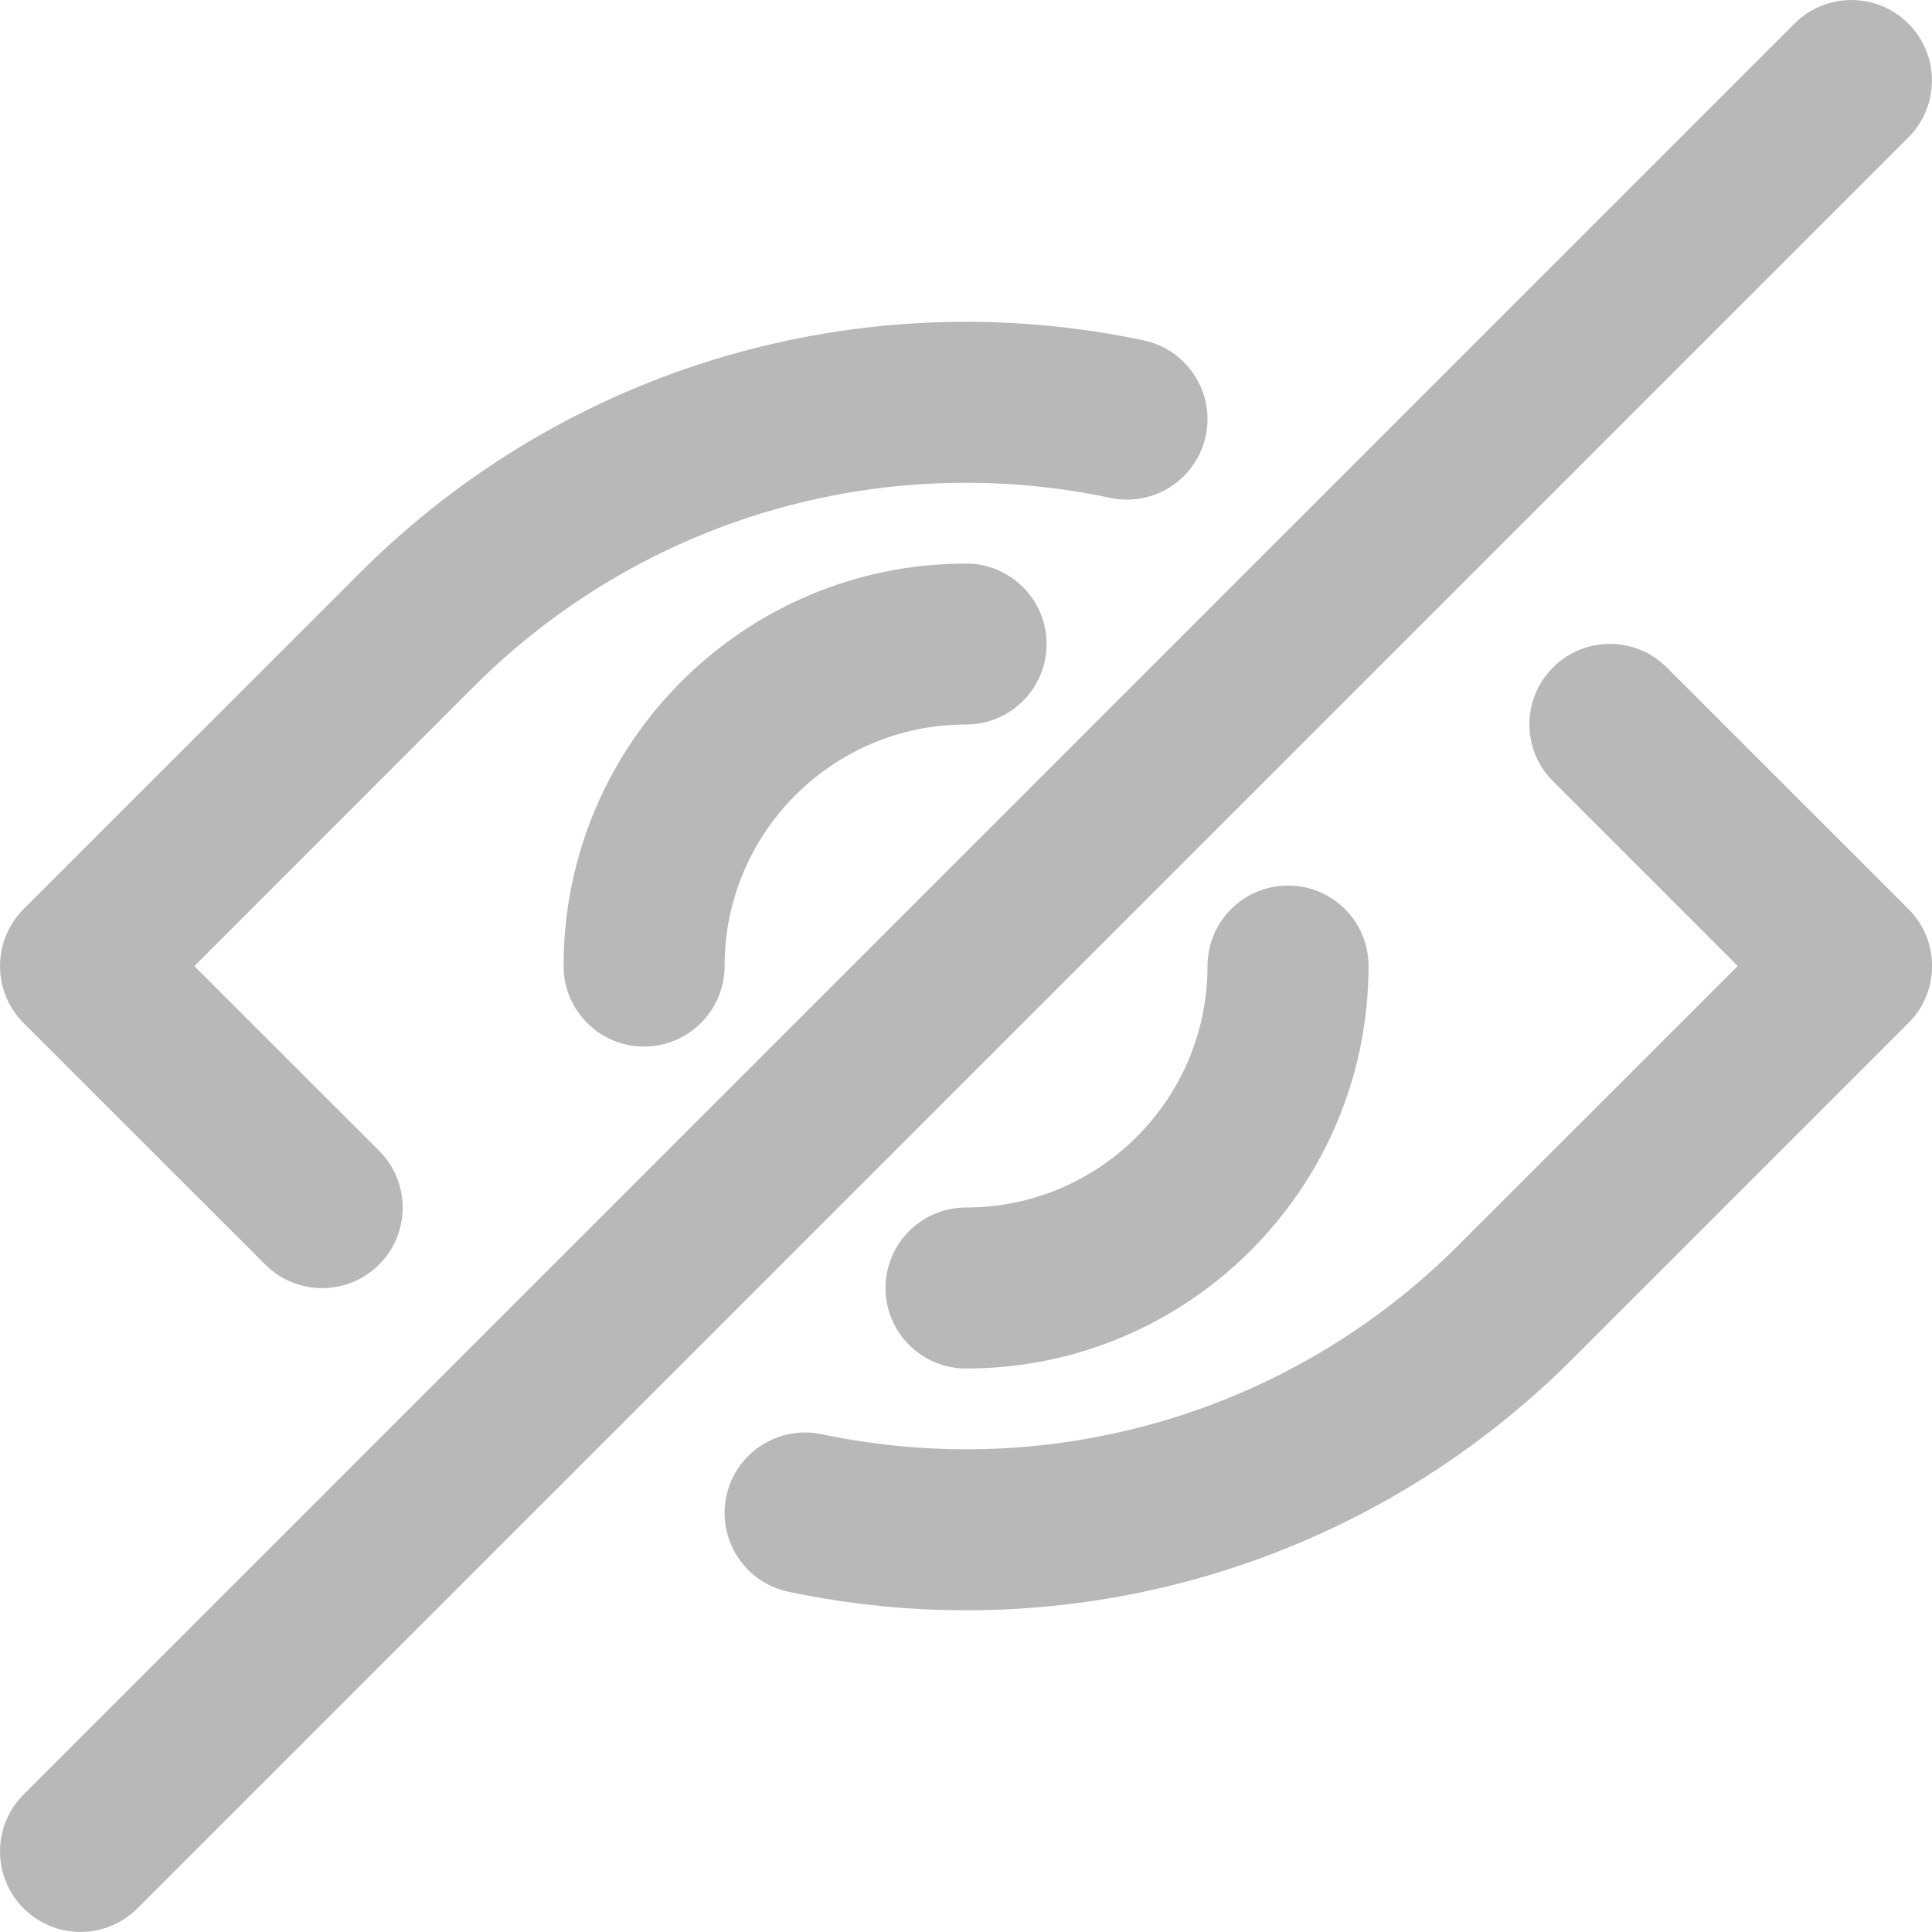
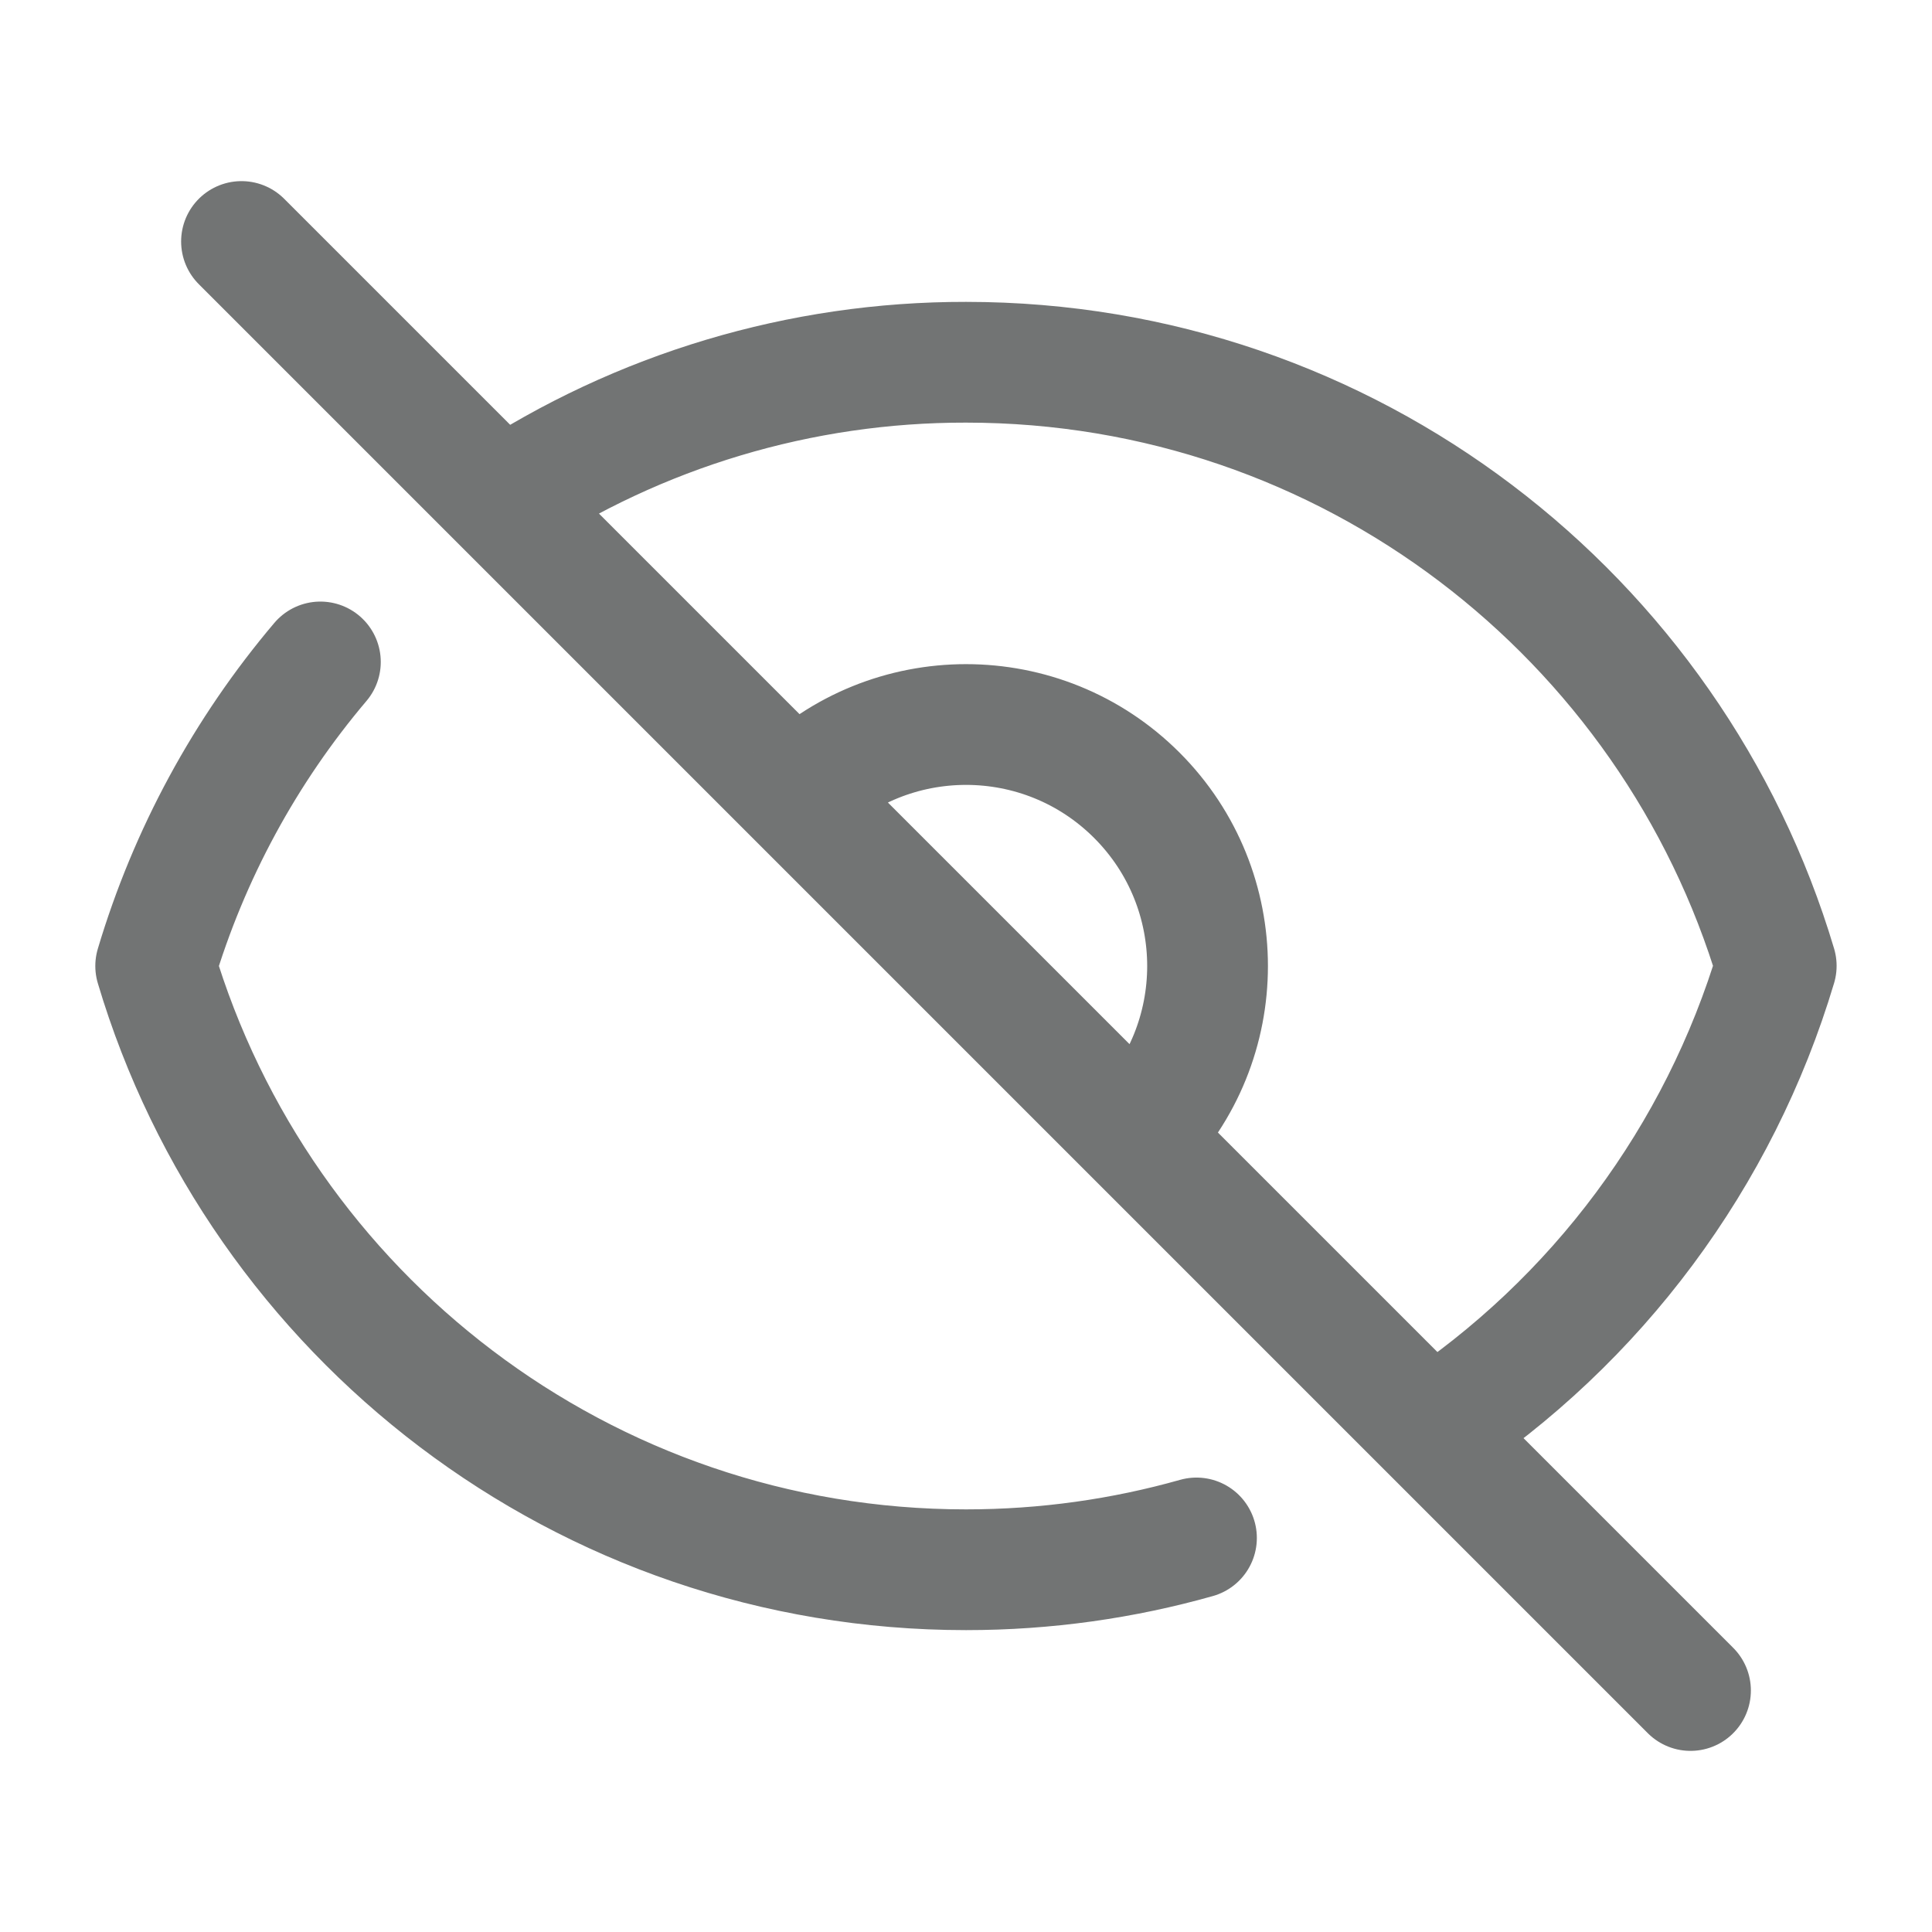
- <svg xmlns="http://www.w3.org/2000/svg" width="20" height="20" viewBox="0 0 20 20" fill="none">
-   <path d="M2.746 13.091C3.071 13.416 3.599 13.416 3.924 13.091C4.25 12.765 4.25 12.237 3.924 11.912L2.012 10.001L4.902 7.11C6.647 5.365 9.124 4.654 11.495 5.154C11.945 5.249 12.387 4.96 12.482 4.51C12.577 4.06 12.288 3.618 11.838 3.523C8.922 2.909 5.871 3.784 3.724 5.932L0.244 9.411C-0.081 9.737 -0.081 10.265 0.244 10.59L2.746 13.091Z" fill="#B8B8B8" />
-   <path d="M19.757 9.411L17.255 6.91C16.93 6.584 16.402 6.584 16.076 6.91C15.751 7.235 15.751 7.763 16.077 8.088L17.989 10L15.098 12.89C13.354 14.635 10.877 15.346 8.506 14.847C8.056 14.752 7.614 15.04 7.519 15.49C7.424 15.941 7.712 16.383 8.163 16.478C11.079 17.092 14.129 16.216 16.277 14.069L19.757 10.589C20.082 10.264 20.082 9.736 19.757 9.411Z" fill="#B8B8B8" />
-   <path d="M5.834 10C5.834 10.46 6.207 10.834 6.667 10.834C7.127 10.834 7.501 10.46 7.501 10C7.501 8.62 8.62 7.5 10.001 7.5C10.461 7.5 10.834 7.127 10.834 6.667C10.834 6.207 10.461 5.834 10.001 5.834C7.699 5.834 5.834 7.699 5.834 10Z" fill="#B8B8B8" />
-   <path d="M12.5 10C12.5 11.381 11.381 12.5 10 12.5C9.54 12.5 9.167 12.873 9.167 13.334C9.167 13.794 9.54 14.167 10 14.167C12.301 14.167 14.167 12.301 14.167 10C14.167 9.54 13.794 9.167 13.334 9.167C12.873 9.167 12.5 9.54 12.5 10Z" fill="#B8B8B8" />
-   <path d="M19.755 0.244C19.43 -0.081 18.902 -0.081 18.577 0.244L0.244 18.577C-0.081 18.902 -0.081 19.43 0.244 19.755C0.569 20.081 1.097 20.081 1.423 19.755L19.755 1.423C20.081 1.097 20.081 0.569 19.755 0.244Z" fill="#B8B8B8" />
+ <svg xmlns="http://www.w3.org/2000/svg" fill="none" viewBox="0 0 24 24" stroke-width="1.5" stroke="#727474" className="w-6 h-6">
+   <path stroke-linecap="round" stroke-linejoin="round" d="M3.98 8.223A10.477 10.477 0 001.934 12C3.226 16.338 7.244 19.5 12 19.5c.993 0 1.953-.138 2.863-.395M6.228 6.228A10.45 10.45 0 0112 4.5c4.756 0 8.773 3.162 10.065 7.498a10.523 10.523 0 01-4.293 5.774M6.228 6.228L3 3m3.228 3.228l3.65 3.65m7.894 7.894L21 21m-3.228-3.228l-3.65-3.65m0 0a3 3 0 10-4.243-4.243m4.242 4.242L9.88 9.88" />
</svg>
